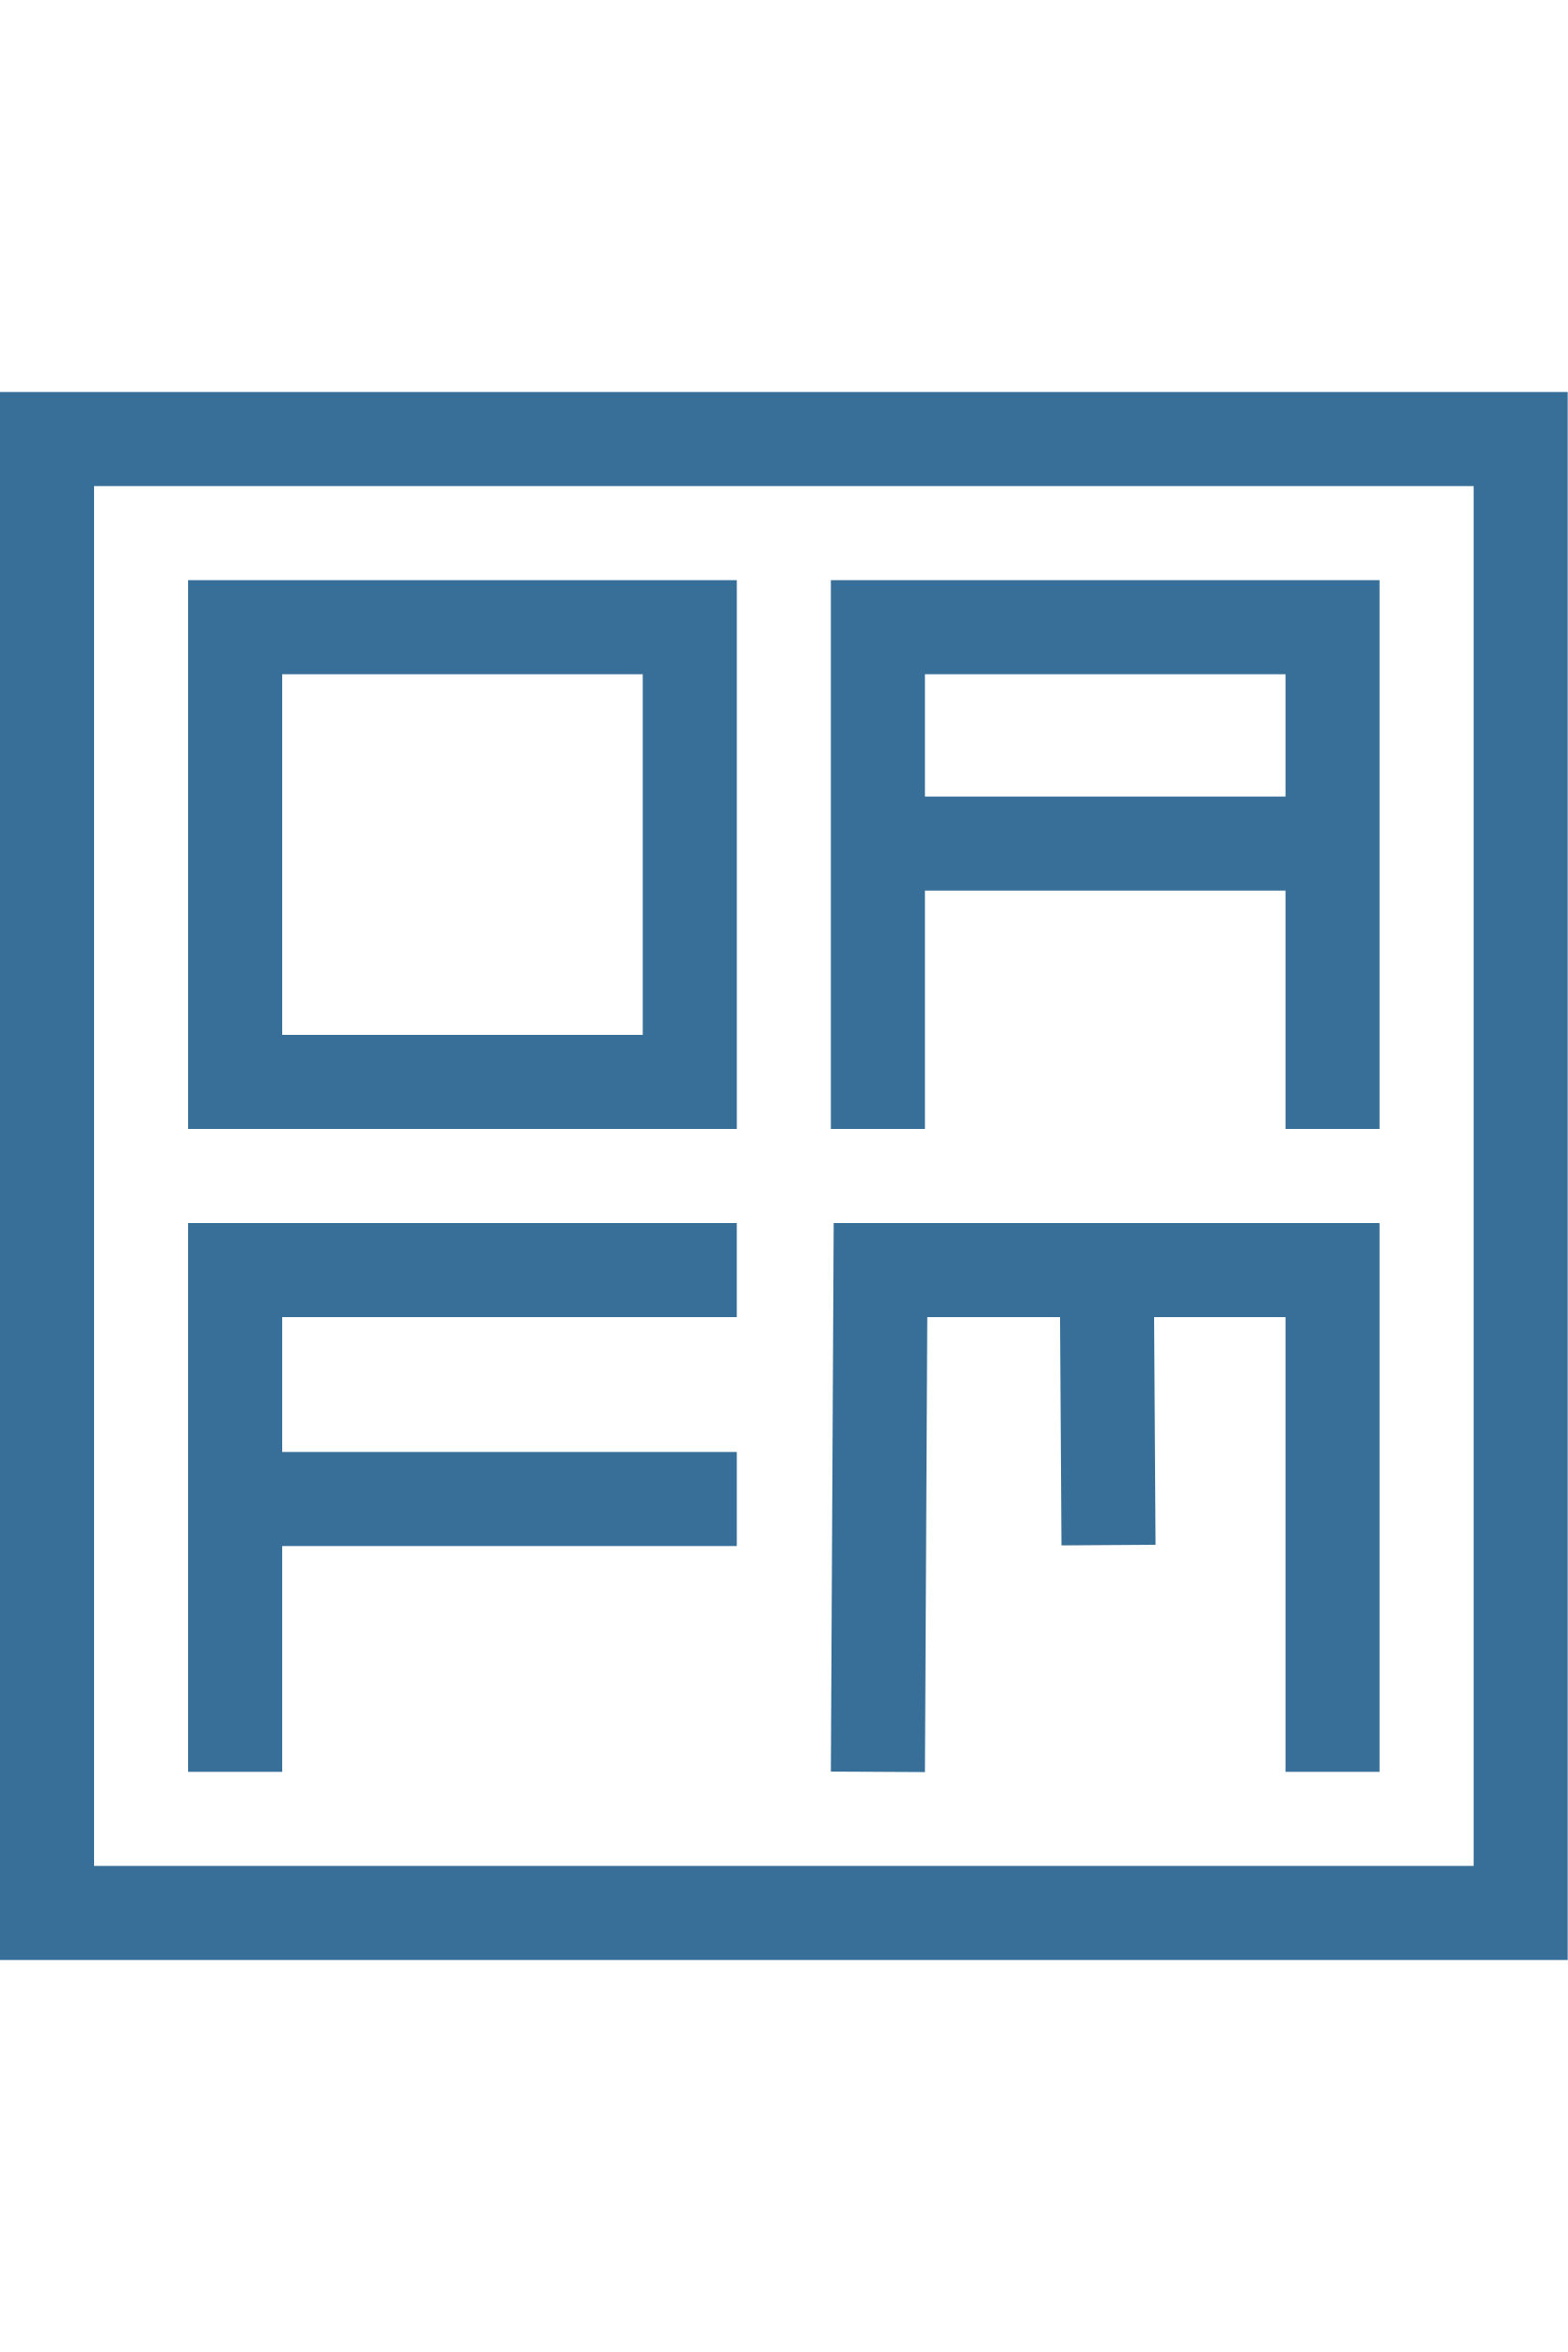
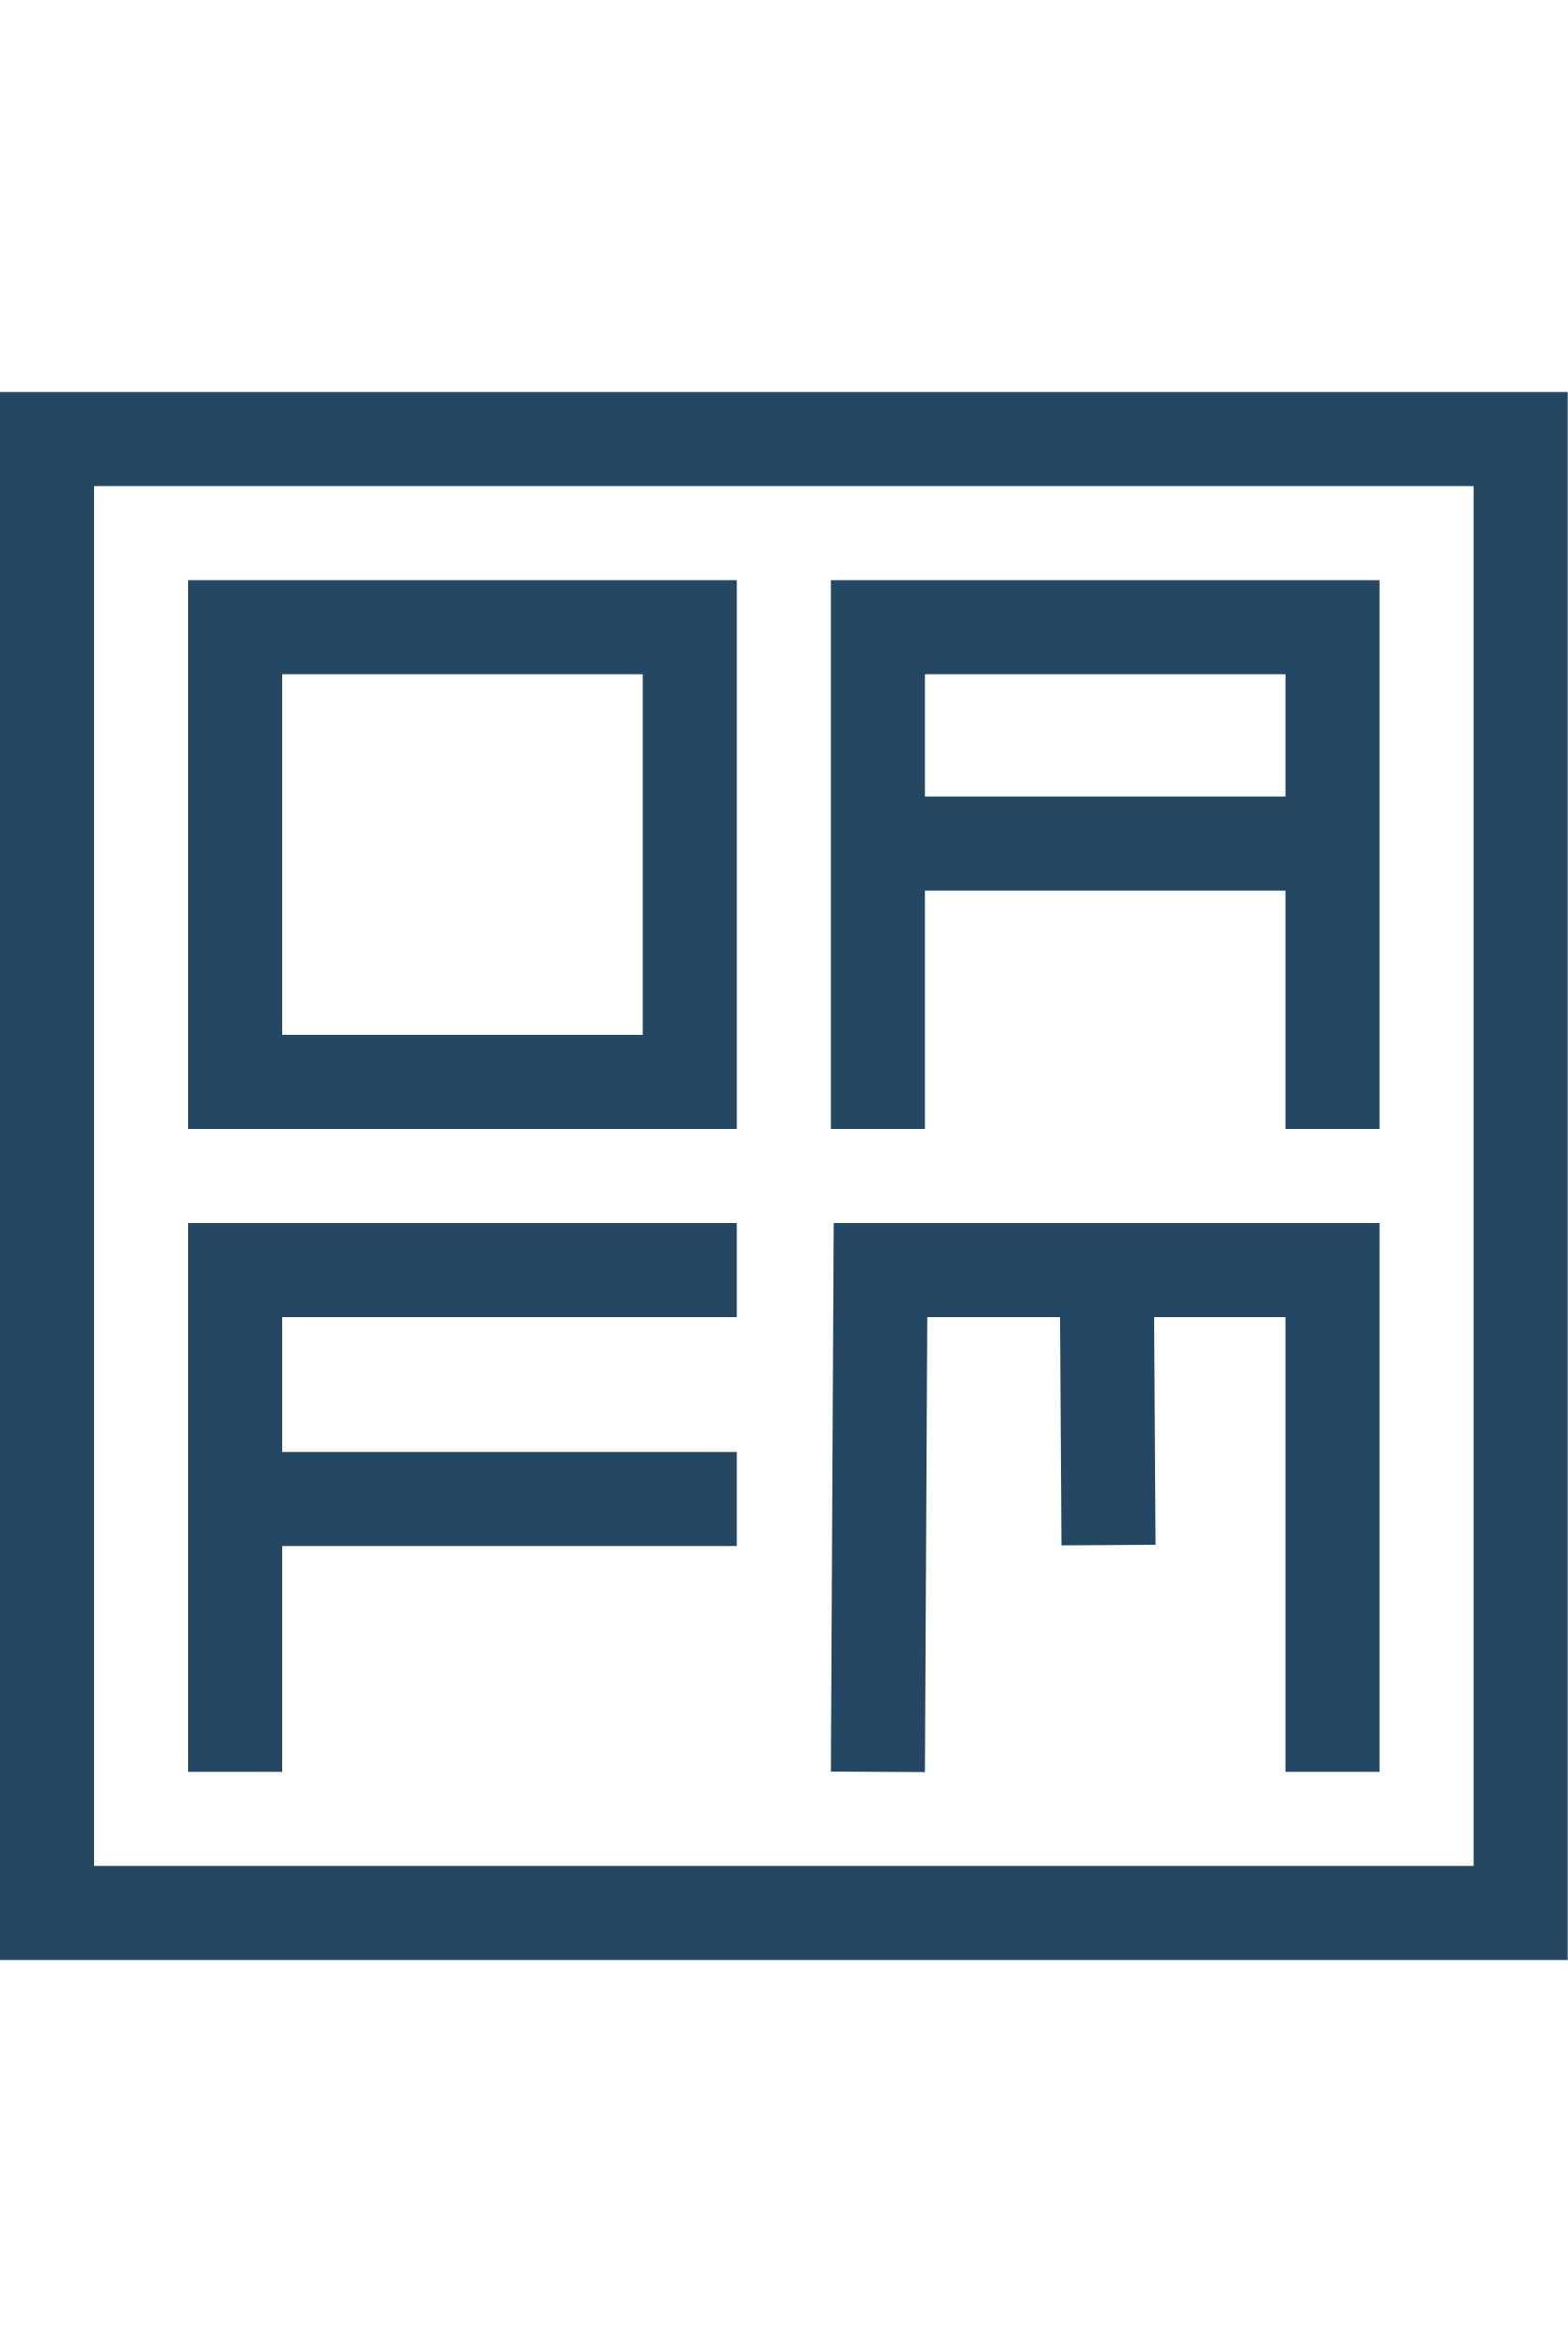
<svg xmlns="http://www.w3.org/2000/svg" width="100" height="150" viewBox="0 0 132.292 132.292">
-   <path style="fill:none;stroke:#376F99;stroke-width:7.938;stroke-miterlimit:3.8;stroke-dasharray:none;stroke-opacity:1" d="M3.969 3.969h124.354v124.354H3.969z" />
-   <path style="fill:none;stroke:#376F99;stroke-width:7.938;stroke-miterlimit:3.8;stroke-dasharray:none;stroke-opacity:1" d="M19.844 19.844h38.365v38.365H19.844z" />
-   <path style="fill:none;stroke:#376F99;stroke-width:7.938;stroke-linecap:butt;stroke-linejoin:miter;stroke-miterlimit:4;stroke-dasharray:none;stroke-opacity:1" d="M74.083 62.177V19.844h38.365v42.333M74.083 38.1h38.365m-92.605 78.315V74.082h42.333M19.844 93.398h42.333m11.906 23.019.218-42.334h38.147v42.334m-19.05-42.334.146 23.203" />
+   <path style="fill:none;stroke:#244863;stroke-width:7.938;stroke-miterlimit:3.8;stroke-dasharray:none;stroke-opacity:1" d="M3.969 3.969h124.354v124.354H3.969z" />
+   <path style="fill:none;stroke:#244863;stroke-width:7.938;stroke-miterlimit:3.8;stroke-dasharray:none;stroke-opacity:1" d="M19.844 19.844h38.365v38.365H19.844z" />
+   <path style="fill:none;stroke:#244863;stroke-width:7.938;stroke-linecap:butt;stroke-linejoin:miter;stroke-miterlimit:4;stroke-dasharray:none;stroke-opacity:1" d="M74.083 62.177V19.844h38.365v42.333M74.083 38.1h38.365m-92.605 78.315V74.082h42.333M19.844 93.398h42.333m11.906 23.019.218-42.334h38.147v42.334m-19.05-42.334.146 23.203" />
</svg>
